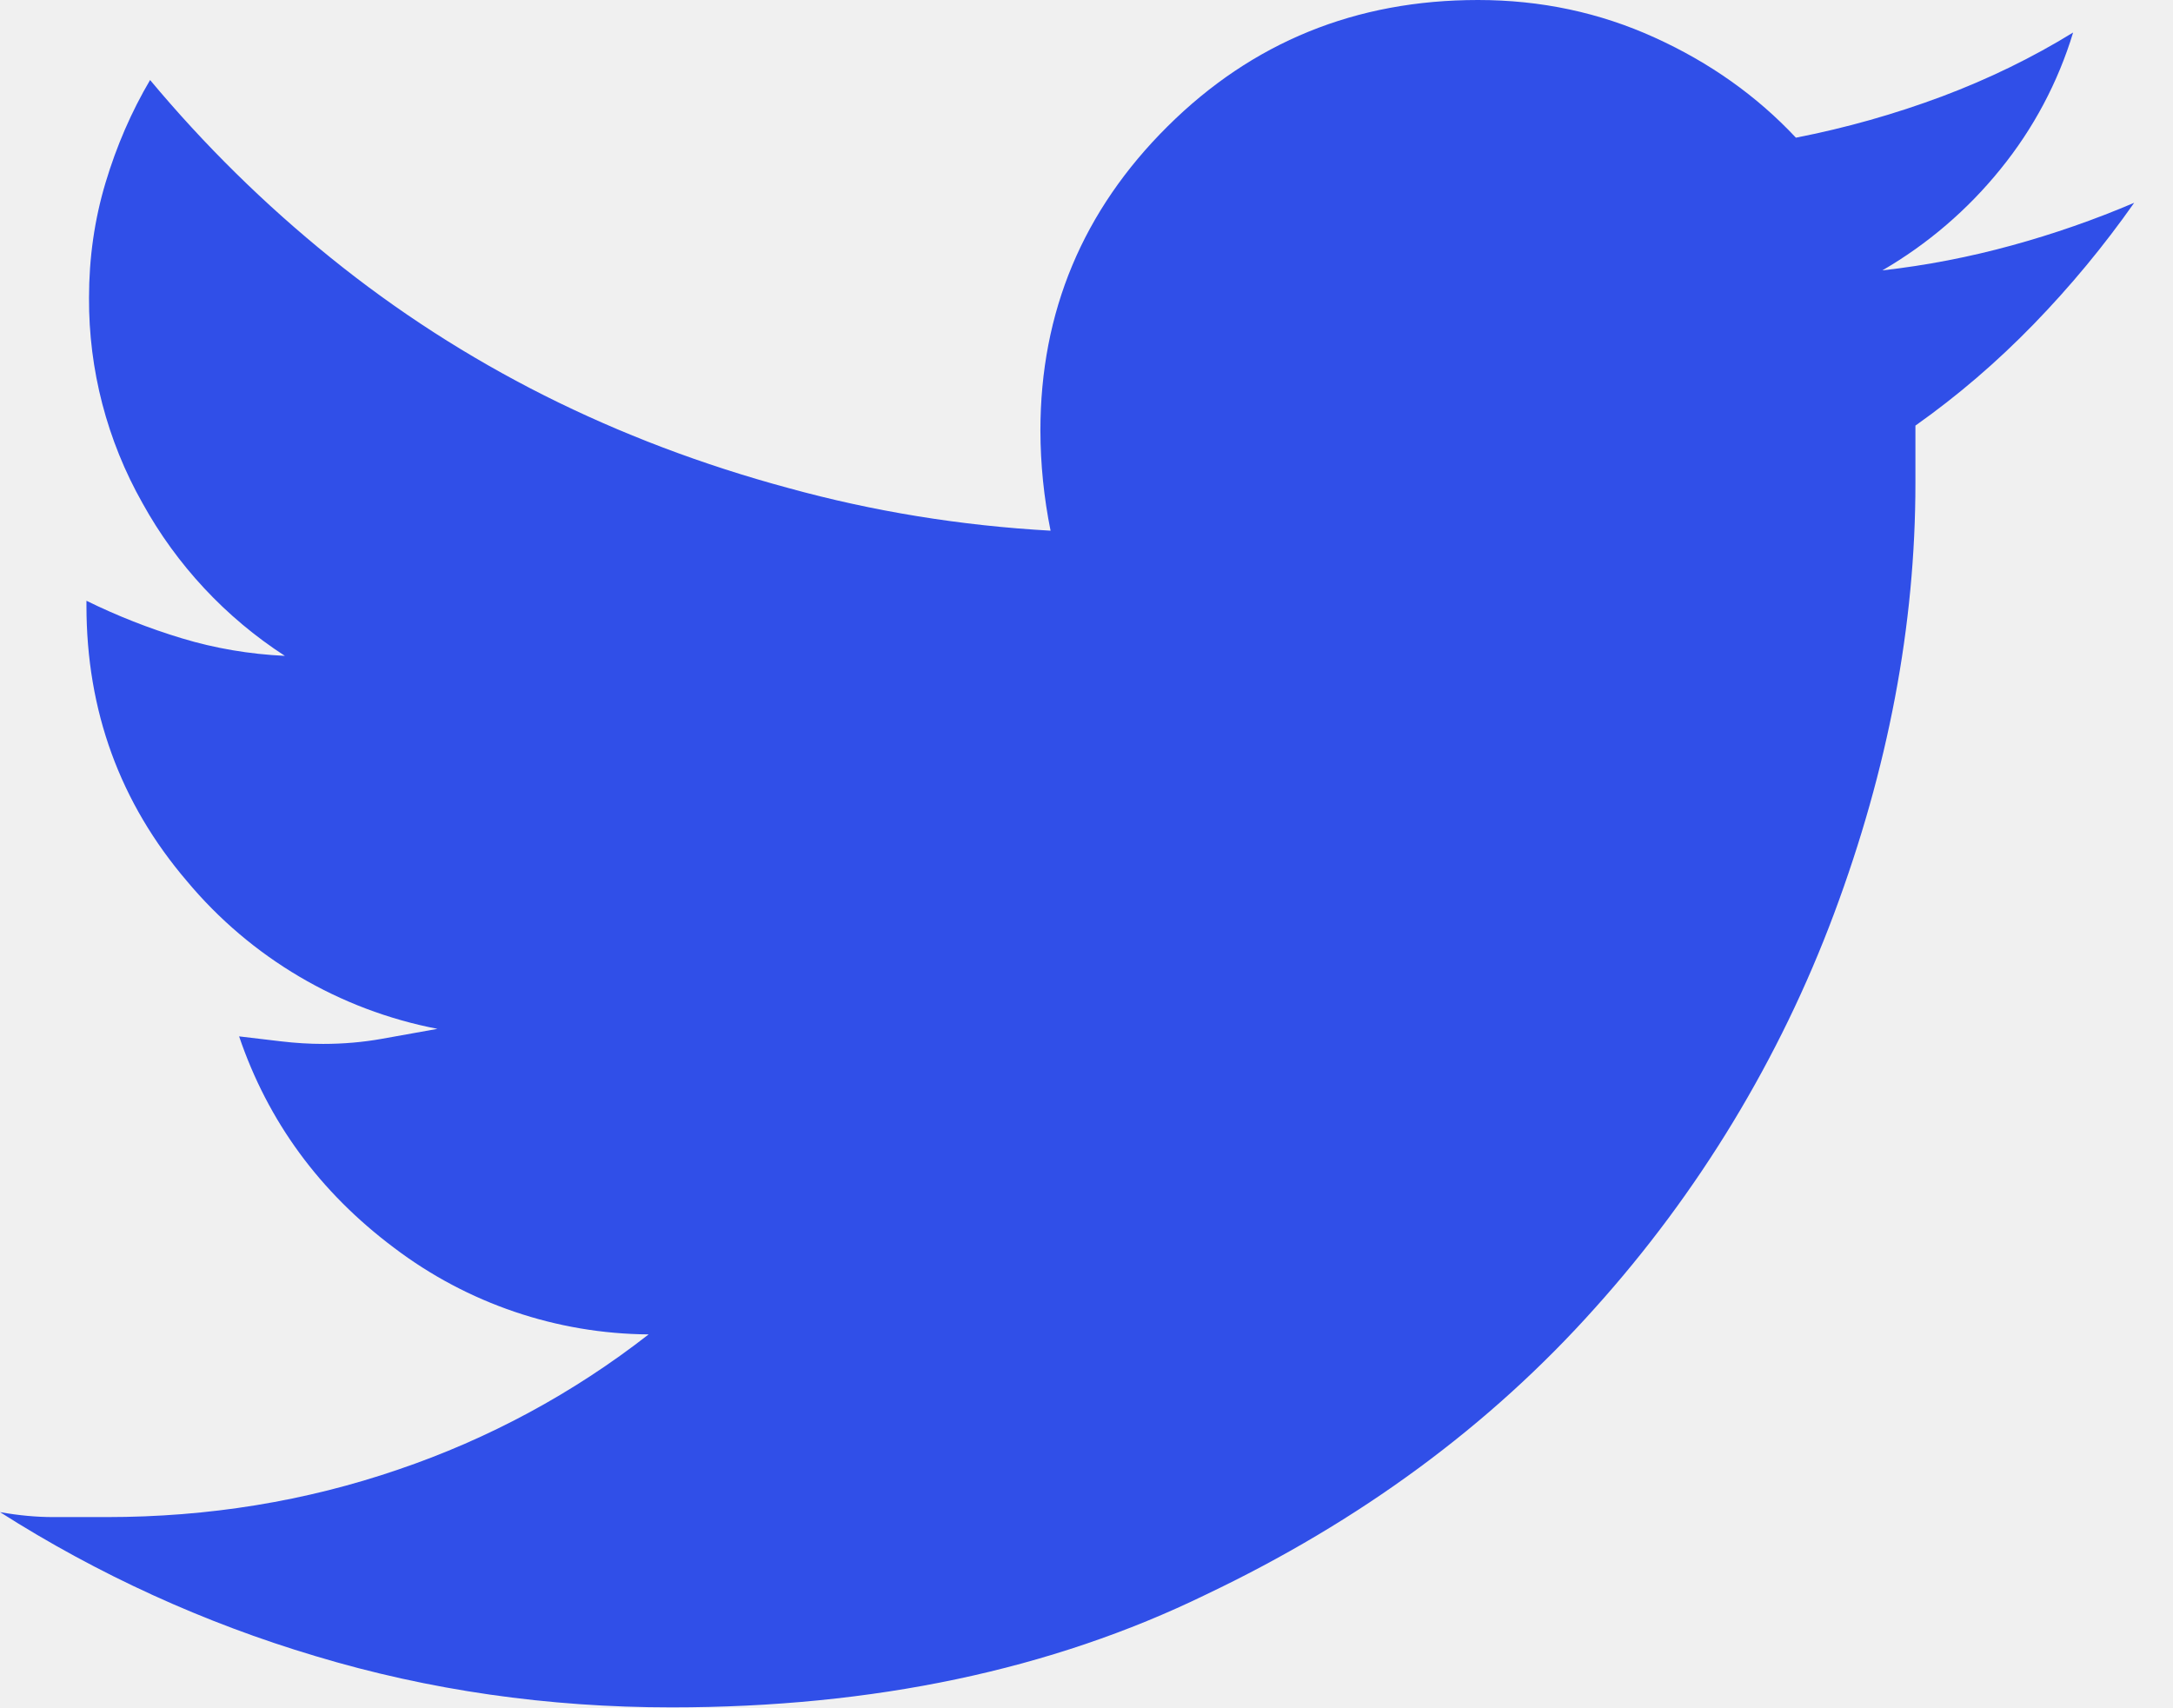
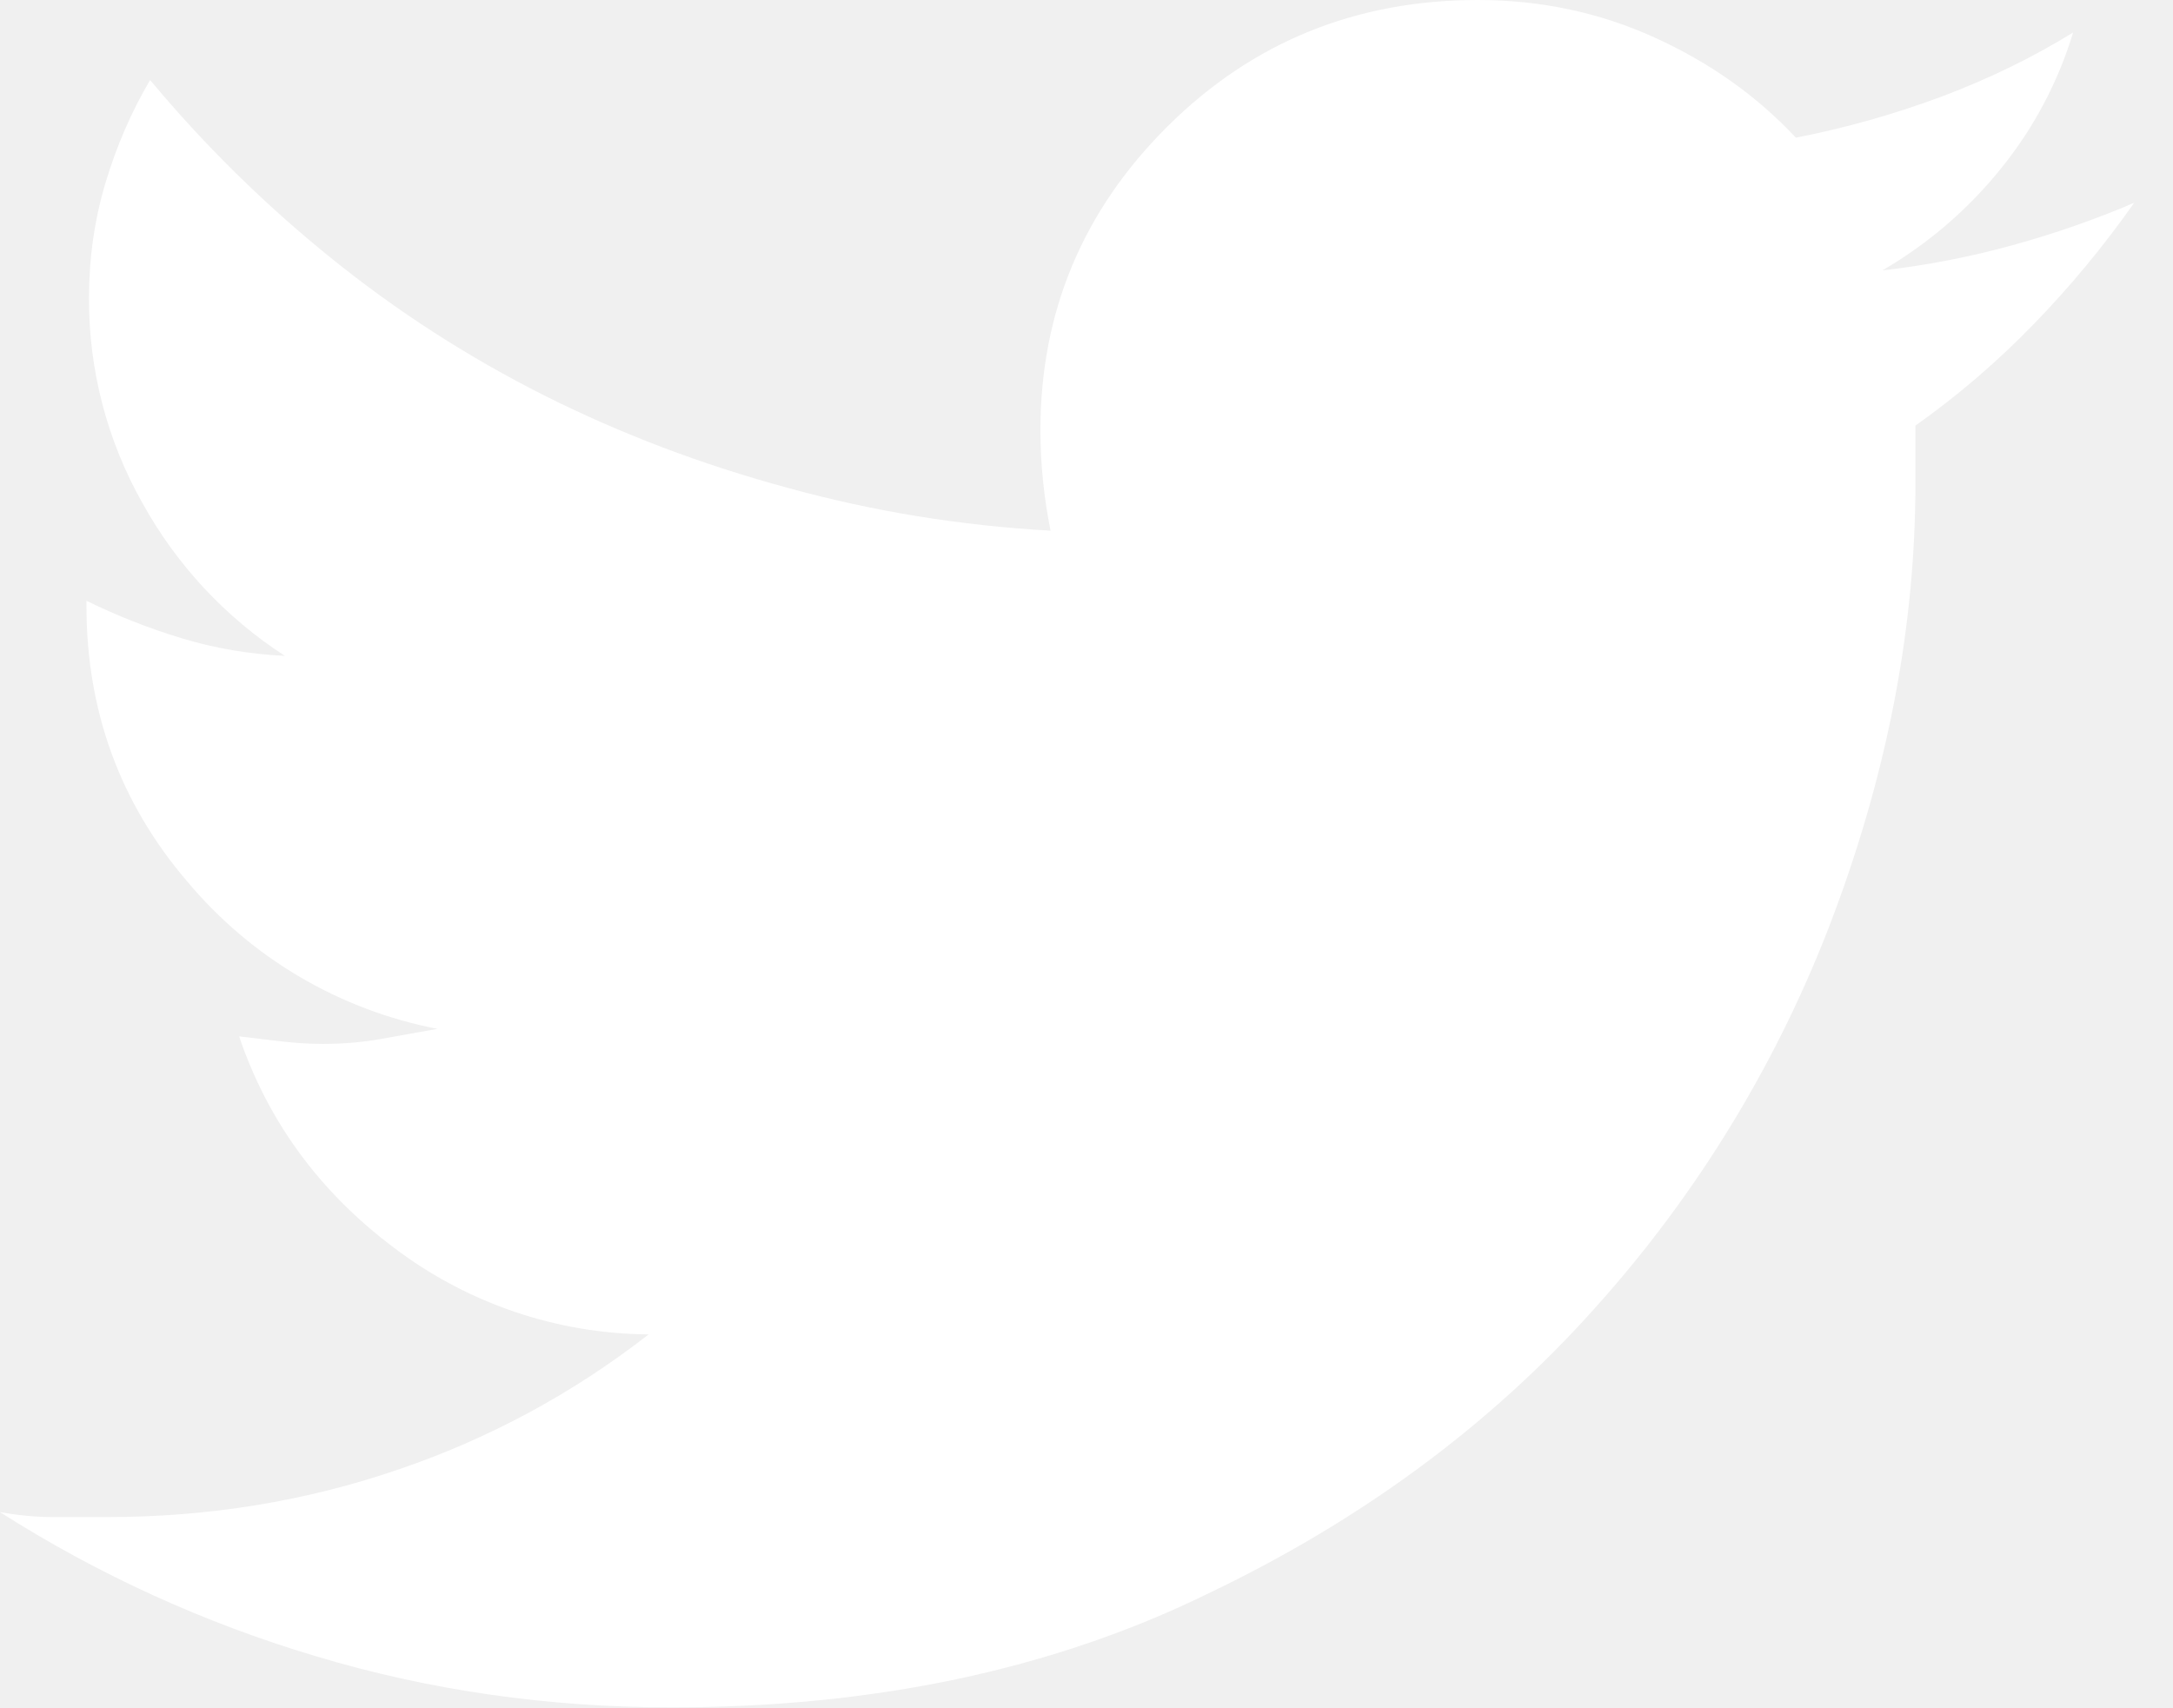
<svg xmlns="http://www.w3.org/2000/svg" width="28" height="22" viewBox="0 0 28 22" fill="none">
-   <g clip-path="url(#lltjsujoga)">
-     <path d="M24.681 5.484v.742c0 1.828-.35 3.677-1.049 5.548a15.946 15.946 0 0 1-3.08 5.08c-1.355 1.517-3.027 2.748-5.016 3.694C13.548 21.516 11.254 22 8.653 22c-1.595 0-3.125-.22-4.589-.661A16.166 16.166 0 0 1 0 19.484c.24.043.47.064.688.064h.689c1.31 0 2.562-.204 3.753-.612a10.97 10.97 0 0 0 3.228-1.742A5.492 5.492 0 0 1 5.08 16.08c-.961-.72-1.627-1.63-1.999-2.726l.54.064c.187.022.367.033.542.033.262 0 .513-.022.754-.065l.72-.129a5.576 5.576 0 0 1-3.228-1.903c-.863-1.01-1.295-2.194-1.295-3.549v-.064a8.09 8.09 0 0 0 1.23.484c.426.129.868.204 1.327.226a5.522 5.522 0 0 1-1.835-1.968 5.314 5.314 0 0 1-.689-2.645c0-.516.071-1.011.213-1.484.142-.473.333-.914.574-1.323.7.839 1.475 1.602 2.327 2.29.852.689 1.77 1.28 2.753 1.775.984.494 2.032.892 3.147 1.193 1.093.301 2.218.484 3.376.549a6.592 6.592 0 0 1-.131-1.29c0-1.528.546-2.834 1.639-3.92C16.137.543 17.47 0 19.044 0c.808 0 1.567.161 2.277.484.71.322 1.317.753 1.82 1.29a11.857 11.857 0 0 0 1.884-.532c.601-.226 1.164-.5 1.688-.823a5.166 5.166 0 0 1-.934 1.758 5.519 5.519 0 0 1-1.524 1.307 10.922 10.922 0 0 0 1.672-.323 12.3 12.3 0 0 0 1.573-.548c-.393.559-.825 1.08-1.295 1.564s-.977.92-1.524 1.307z" fill="#304FE8" />
+   <g clip-path="url(#gkhoo1oega)">
+     <path d="M24.681 5.484v.742c0 1.828-.35 3.677-1.049 5.548a15.946 15.946 0 0 1-3.08 5.08c-1.355 1.517-3.027 2.748-5.016 3.694C13.548 21.516 11.254 22 8.653 22c-1.595 0-3.125-.22-4.589-.661A16.166 16.166 0 0 1 0 19.484c.24.043.47.064.688.064h.689c1.31 0 2.562-.204 3.753-.612a10.97 10.97 0 0 0 3.228-1.742A5.492 5.492 0 0 1 5.08 16.08c-.961-.72-1.627-1.63-1.999-2.726l.54.064c.187.022.367.033.542.033.262 0 .513-.022.754-.065l.72-.129a5.576 5.576 0 0 1-3.228-1.903c-.863-1.01-1.295-2.194-1.295-3.549v-.064a8.09 8.09 0 0 0 1.23.484c.426.129.868.204 1.327.226a5.522 5.522 0 0 1-1.835-1.968 5.314 5.314 0 0 1-.689-2.645c0-.516.071-1.011.213-1.484.142-.473.333-.914.574-1.323.7.839 1.475 1.602 2.327 2.29.852.689 1.77 1.28 2.753 1.775.984.494 2.032.892 3.147 1.193 1.093.301 2.218.484 3.376.549a6.592 6.592 0 0 1-.131-1.29c0-1.528.546-2.834 1.639-3.92C16.137.543 17.47 0 19.044 0c.808 0 1.567.161 2.277.484.71.322 1.317.753 1.82 1.29a11.857 11.857 0 0 0 1.884-.532c.601-.226 1.164-.5 1.688-.823a5.166 5.166 0 0 1-.934 1.758 5.519 5.519 0 0 1-1.524 1.307 10.922 10.922 0 0 0 1.672-.323 12.3 12.3 0 0 0 1.573-.548c-.393.559-.825 1.08-1.295 1.564s-.977.92-1.524 1.307z" fill="#fff" />
  </g>
  <defs>
-     <clipPath id="lltjsujoga">
+     <clipPath id="gkhoo1oega">
      <path fill="#fff" d="M0 0h27.5v22H0z" />
    </clipPath>
  </defs>
</svg>
